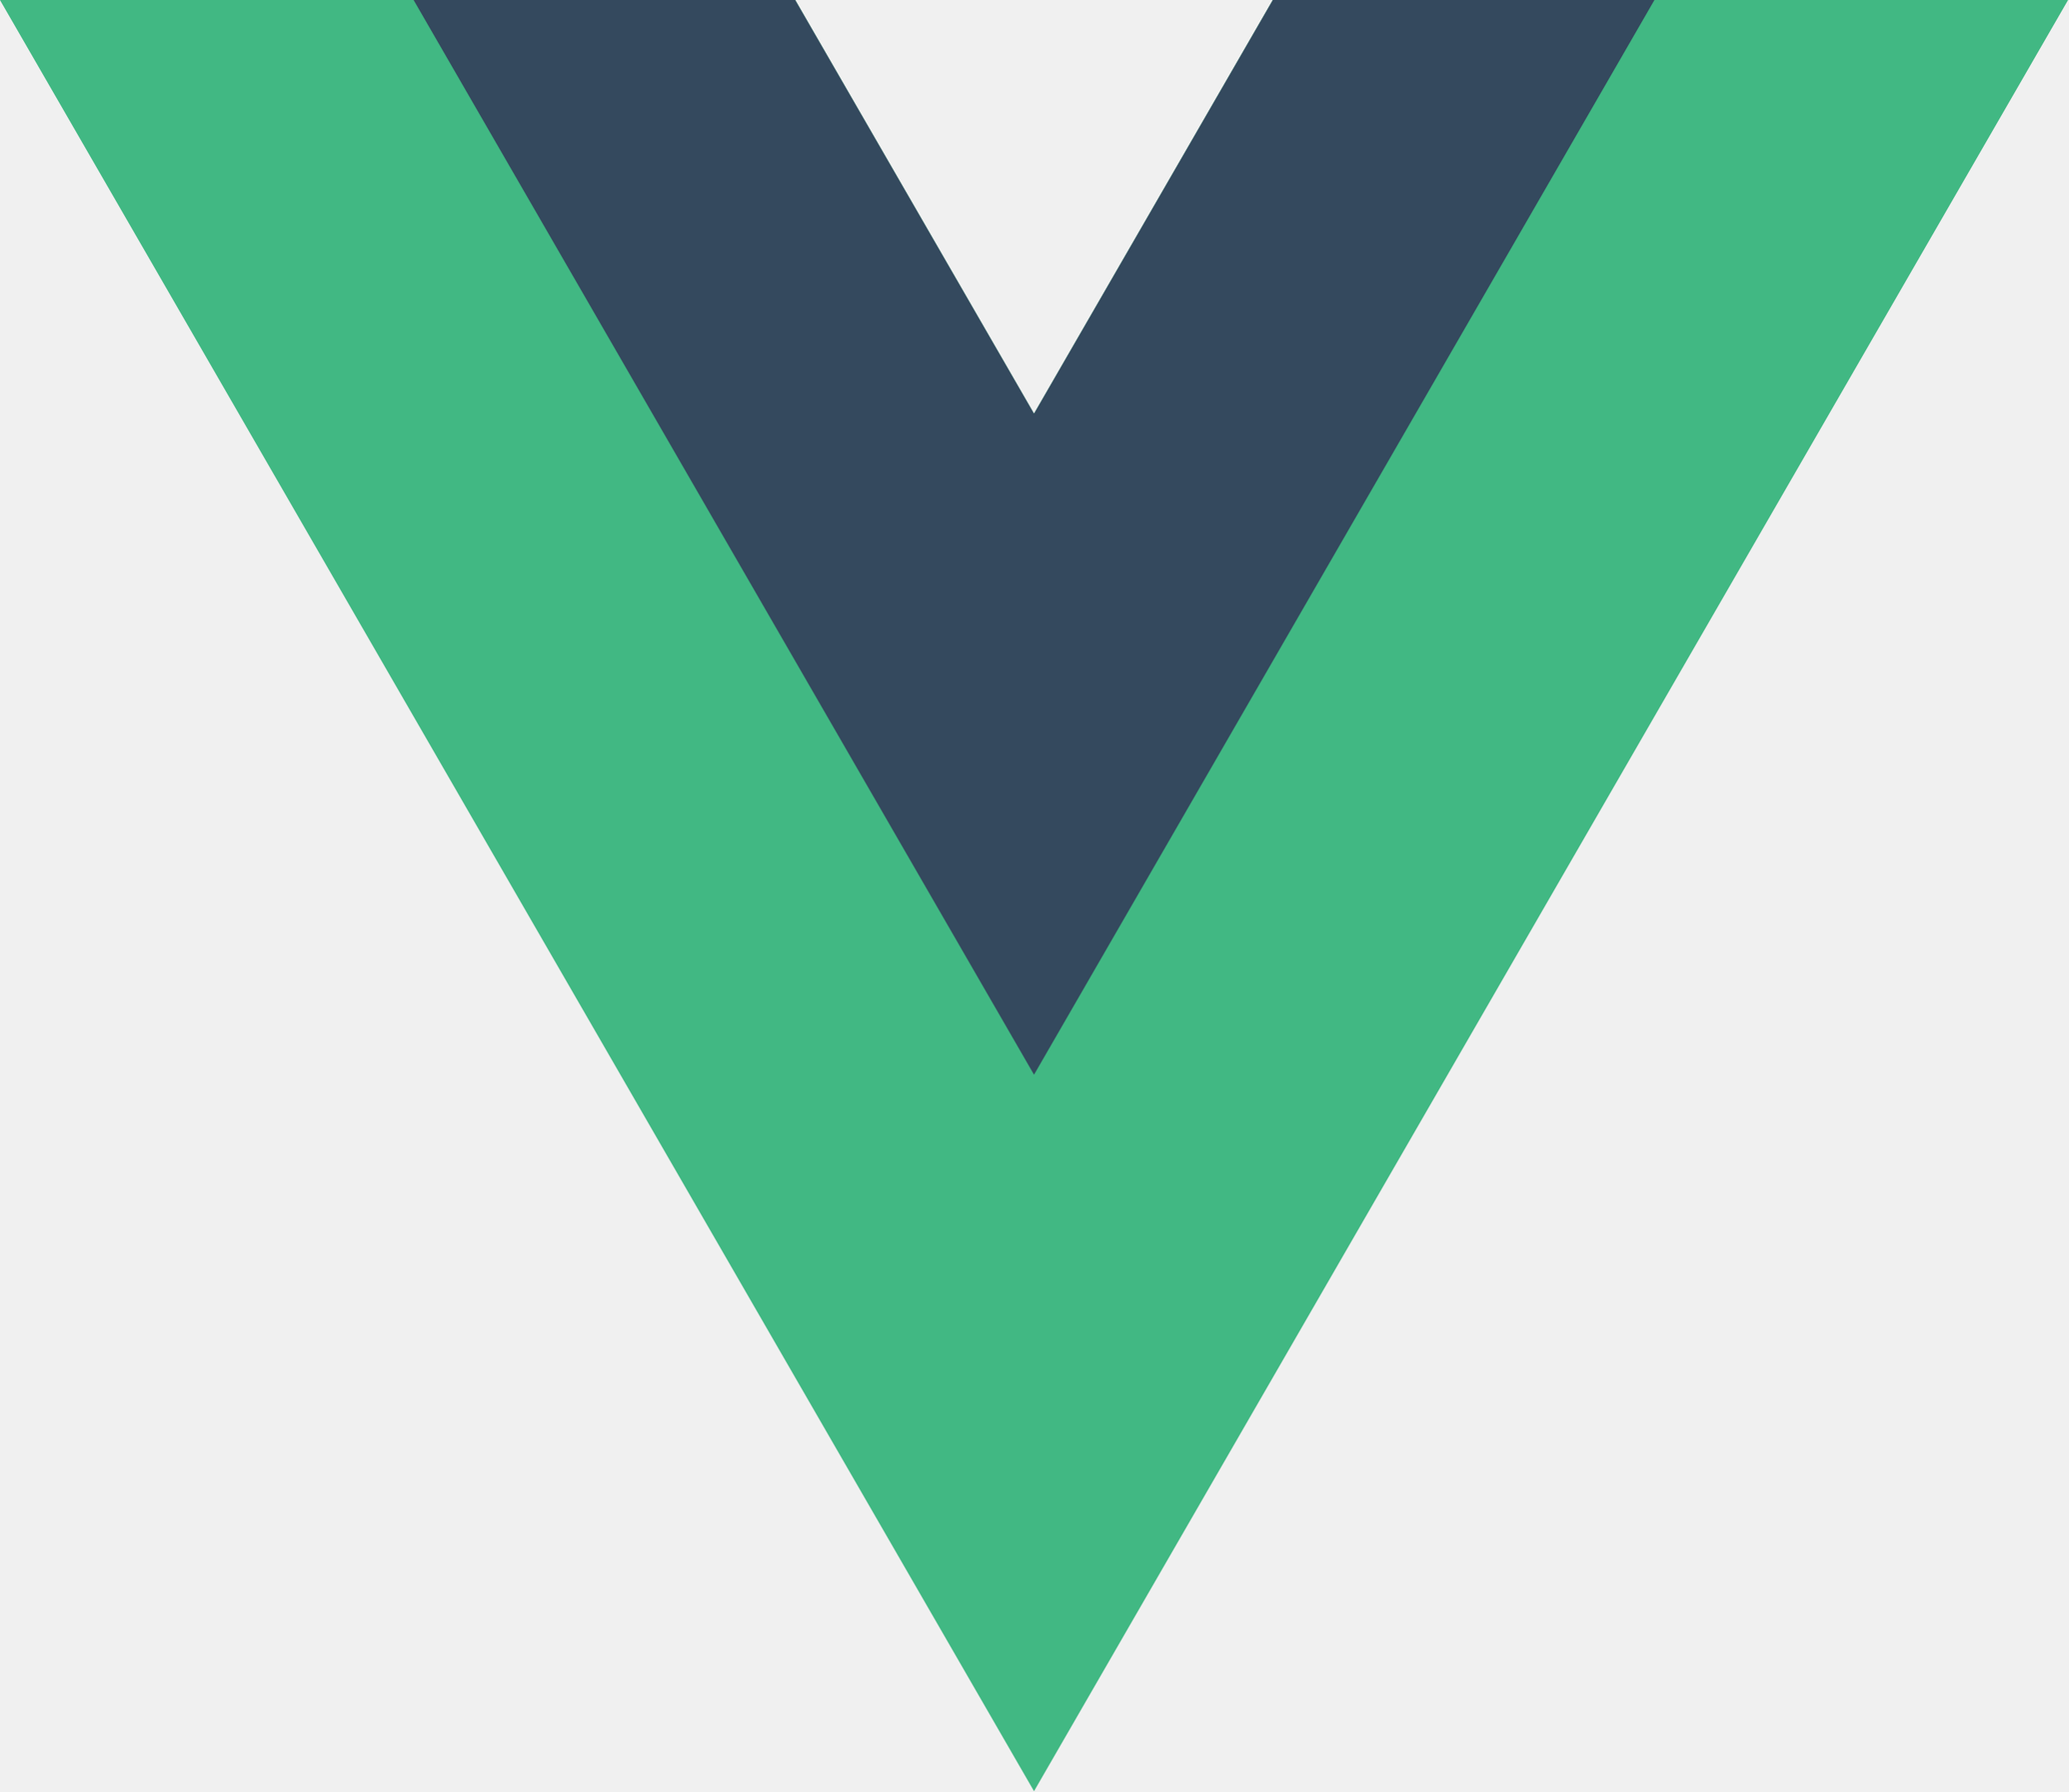
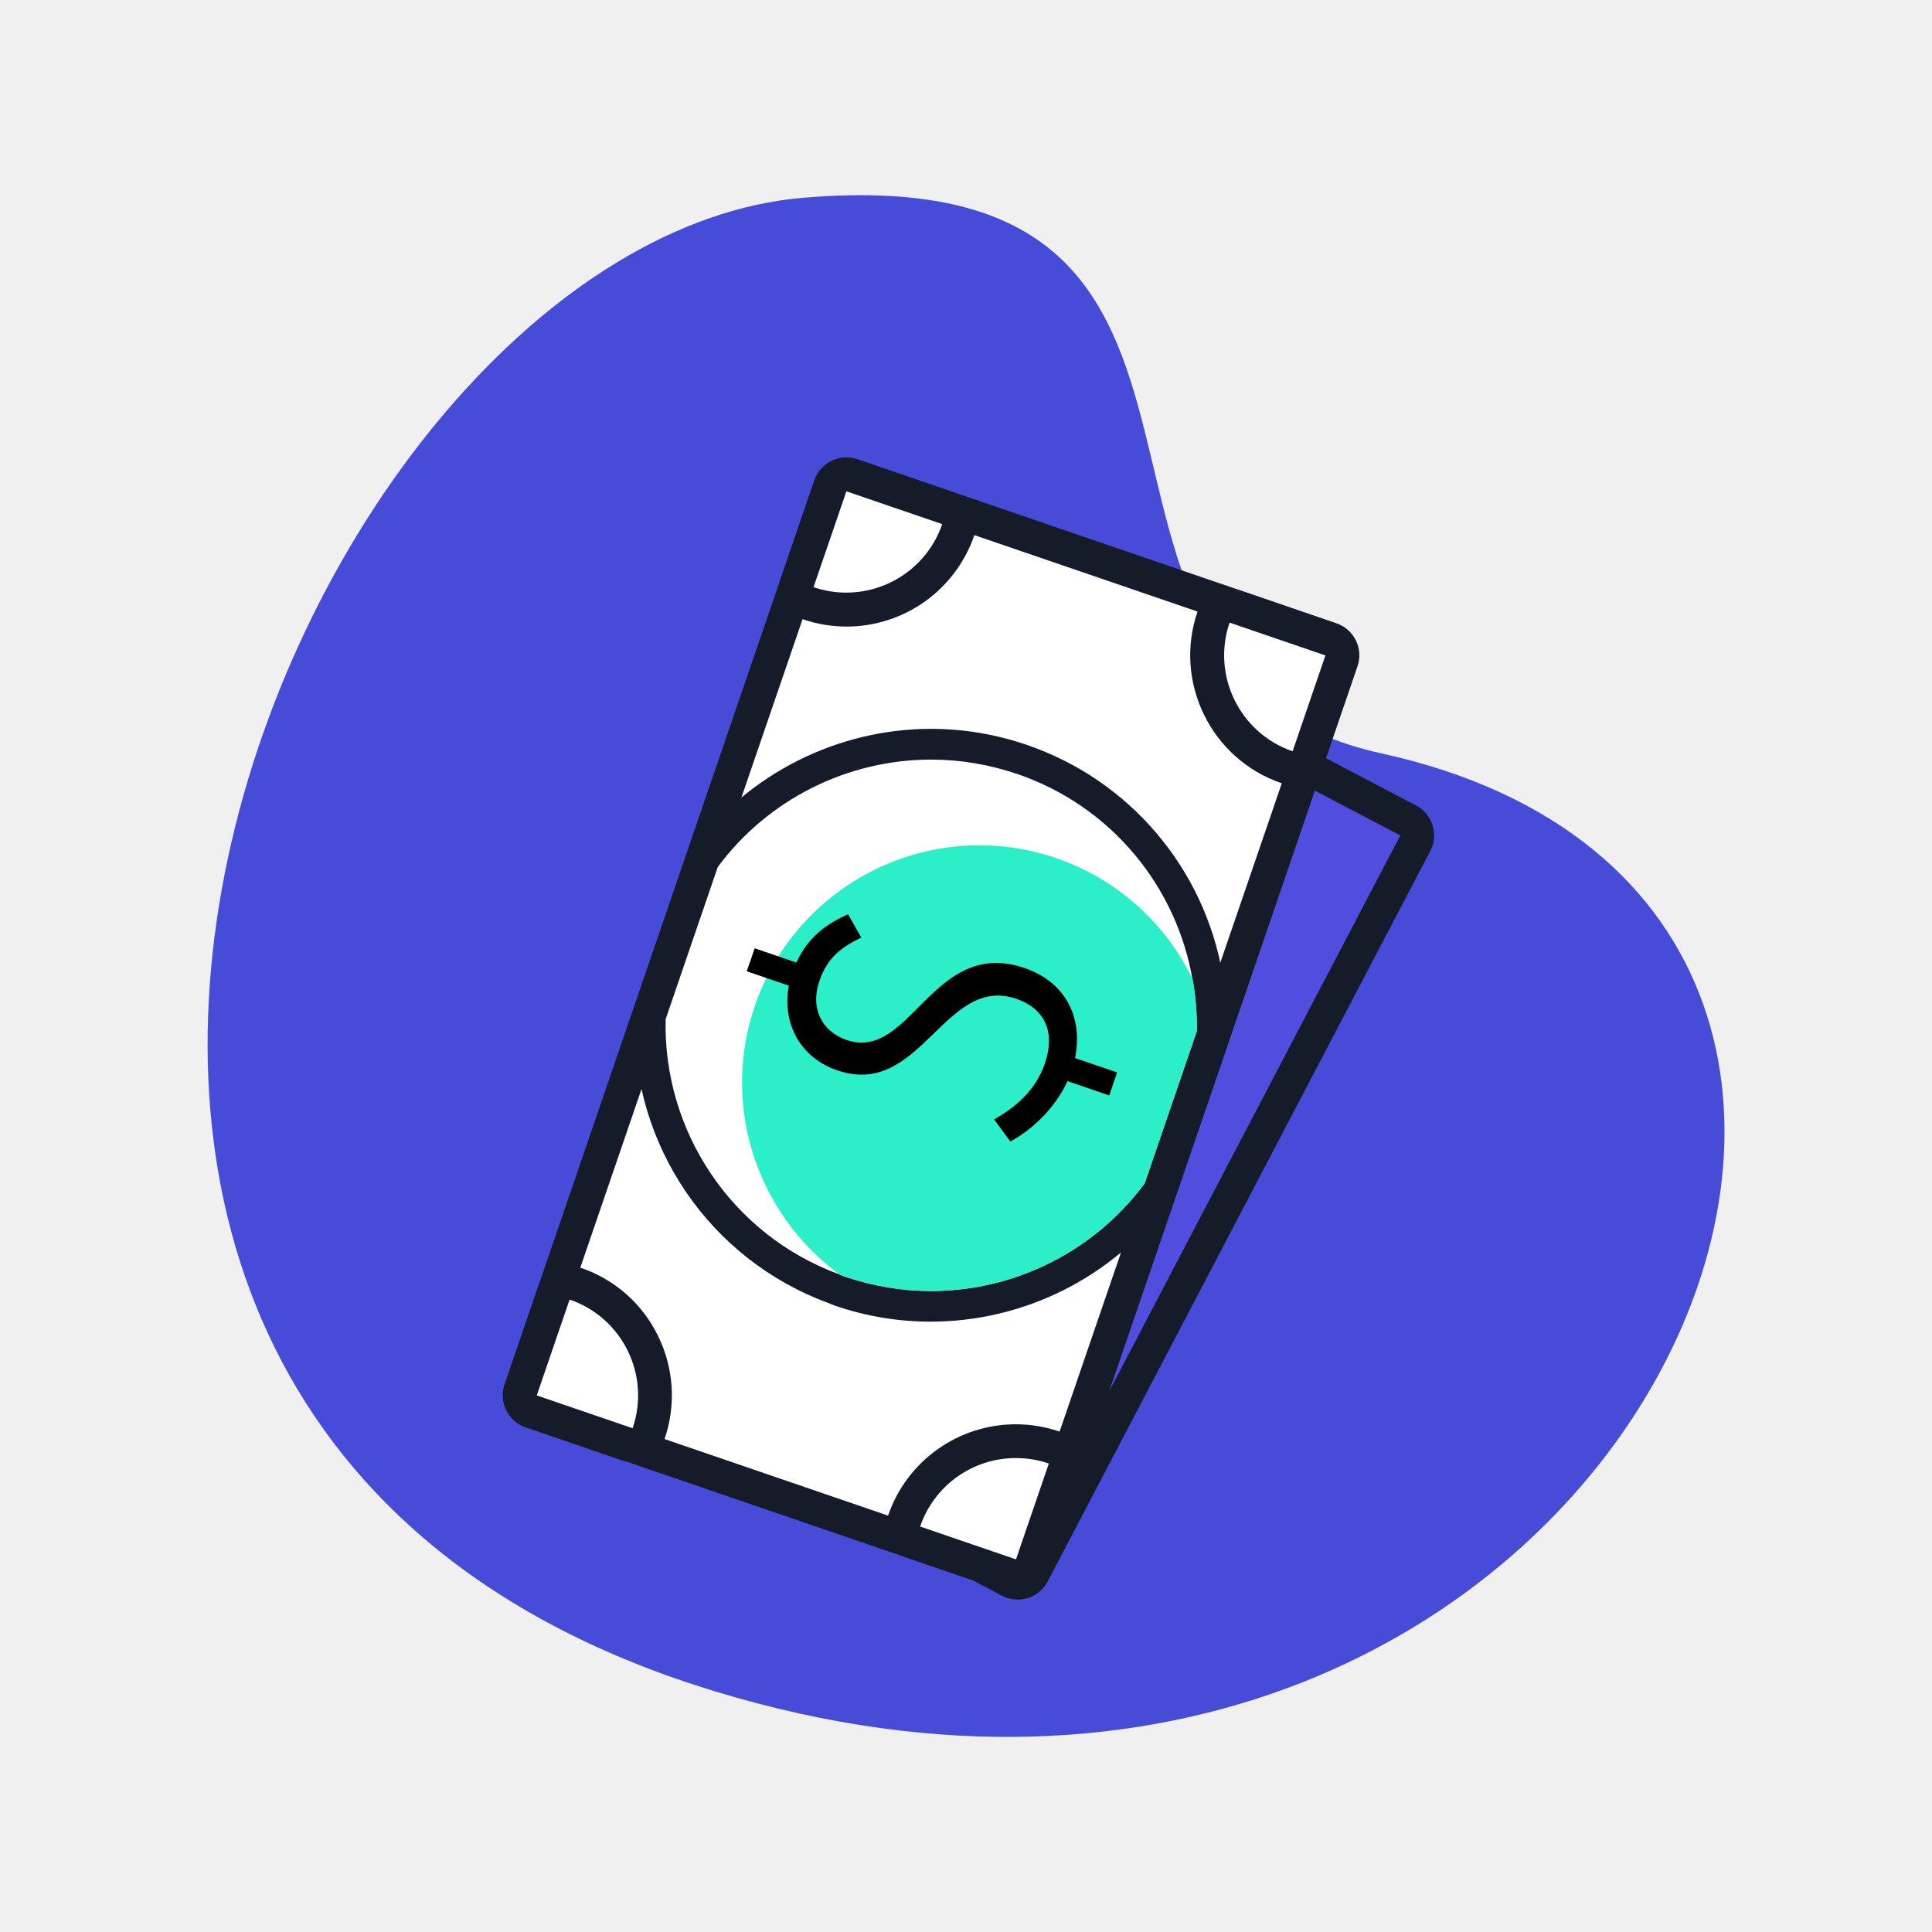
- <svg xmlns="http://www.w3.org/2000/svg" viewBox="0 0 261.76 226.69">
-   <path d="M161.096.001l-30.225 52.351L100.647.001H-.005l130.877 226.688L261.749.001z" fill="#41b883" />
-   <path d="M161.096.001l-30.225 52.351L100.647.001H52.346l78.526 136.01L209.398.001z" fill="#34495e" />
+ <svg xmlns="http://www.w3.org/2000/svg" viewBox="0 0 1024 1024" class="icon" version="1.1" fill="#000000">
+   <g id="SVGRepo_bgCarrier" stroke-width="0" />
+   <g id="SVGRepo_tracerCarrier" stroke-linecap="round" stroke-linejoin="round" />
+   <g id="SVGRepo_iconCarrier">
+     <path d="M732.1 399.3C534.6 356 696.5 82.1 425.9 104.8s-527.2 645.8-46.8 791.7 728-415 353-497.2z" fill="#464BD8" />
+     <path d="M539.5 838.8c-1.4 0-2.9-0.3-4.2-1L330.1 730.3a8.95 8.95 0 0 1-3.8-12.1L529 331.1a8.92 8.92 0 0 1 8-4.8c1.4 0 2.9 0.3 4.2 1l205.2 107.5c4.4 2.3 6.1 7.7 3.8 12.1L547.4 834a8.92 8.92 0 0 1-7.9 4.8z" fill="#514DDF" />
+     <path d="M537 335.3l205.2 107.5-202.7 387-205.2-107.4L537 335.3m0-17.9c-1.8 0-3.6 0.3-5.3 0.8-4.5 1.4-8.3 4.6-10.5 8.8L318.4 714.1a17.9 17.9 0 0 0 7.6 24.2l205.2 107.5c2.6 1.4 5.4 2 8.3 2 1.8 0 3.6-0.3 5.3-0.8 4.5-1.4 8.3-4.6 10.5-8.8L758.1 451a17.88 17.88 0 0 0-7.6-24.1L545.3 319.4c-2.5-1.3-5.4-2-8.3-2z" fill="#151B28" />
+     <path d="M538.4 835.5c-1 0-2-0.2-2.9-0.5l-254-87a8.98 8.98 0 0 1-5.6-11.4L440 257.4c1.3-3.7 4.7-6.1 8.5-6.1 1 0 1.9 0.2 2.9 0.5l254 87c2.2 0.8 4.1 2.4 5.1 4.5s1.2 4.6 0.4 6.8l-164 479.3c-0.8 2.2-2.4 4.1-4.5 5.1-1.3 0.7-2.6 1-4 1z" fill="#FFFFFF" />
+     <path d="M448.6 260.4l254 87-164.2 479.1-254-87 164.2-479.1m0-17.9c-2.7 0-5.4 0.6-7.9 1.8a18.1 18.1 0 0 0-9.1 10.3L267.5 733.7c-3.2 9.4 1.8 19.5 11.1 22.7l254 87c1.9 0.6 3.8 1 5.8 1 2.7 0 5.4-0.6 7.9-1.8 4.3-2.1 7.5-5.8 9.1-10.3l164.1-479.2c3.2-9.4-1.8-19.5-11.1-22.7l-254-87c-1.9-0.6-3.9-0.9-5.8-0.9z" fill="#151B28" />
+     <path d="M448.6 323c-6.9 0-13.7-1.1-20.3-3.4-2.2-0.8-4.1-2.4-5.1-4.5s-1.2-4.6-0.4-6.8l17.4-50.8c1.3-3.7 4.7-6.1 8.5-6.1 1 0 1.9 0.2 2.9 0.5l50.8 17.4c2.2 0.8 4.1 2.4 5.1 4.5s1.2 4.6 0.4 6.8a62.83 62.83 0 0 1-59.3 42.4z" fill="#FFFFFF" />
+     <path d="M448.6 260.4l50.8 17.4a53.82 53.82 0 0 1-50.8 36.3c-5.8 0-11.6-0.9-17.4-2.9l17.4-50.8m0-17.9c-7.4 0-14.4 4.7-16.9 12.1l-17.4 50.8c-1.5 4.5-1.2 9.4 0.9 13.7 2.1 4.3 5.8 7.5 10.3 9.1 7.5 2.6 15.3 3.9 23.2 3.9a71.6 71.6 0 0 0 67.7-48.4c1.5-4.5 1.2-9.4-0.9-13.7a18.1 18.1 0 0 0-10.3-9.1l-50.8-17.4c-2-0.7-3.9-1-5.8-1z" fill="#151B28" />
+     <path d="M685.1 407.1c-1 0-2-0.2-2.9-0.5a62.74 62.74 0 0 1-39-79.6c1.3-3.7 4.7-6.1 8.5-6.1 1 0 1.9 0.2 2.9 0.5l50.8 17.4c4.7 1.6 7.2 6.7 5.6 11.4L693.6 401c-0.8 2.2-2.4 4.1-4.5 5.1-1.3 0.7-2.6 1-4 1z" fill="#FFFFFF" />
+     <path d="M651.7 330l50.8 17.4-17.4 50.8a53.8 53.8 0 0 1-33.4-68.2m0-17.9c-2.7 0-5.4 0.6-7.9 1.8a18.1 18.1 0 0 0-9.1 10.3c-12.8 37.3 7.2 78.1 44.5 90.9 1.9 0.7 3.9 1 5.8 1 7.4 0 14.4-4.7 16.9-12.1l17.4-50.8c1.5-4.5 1.2-9.4-0.9-13.7a18.1 18.1 0 0 0-10.3-9.1L657.5 313c-1.8-0.6-3.8-0.9-5.8-0.9z" fill="#151B28" />
+     <path d="M335.3 765.9c-1 0-2-0.2-2.9-0.5L281.6 748c-2.2-0.8-4.1-2.4-5.1-4.5s-1.2-4.6-0.4-6.8l17.4-50.8c0.8-2.2 2.4-4.1 4.5-5.1a8.9 8.9 0 0 1 6.8-0.4 62.74 62.74 0 0 1 39 79.6c-0.8 2.2-2.4 4.1-4.5 5.1-1.3 0.5-2.7 0.8-4 0.8z" fill="#FFFFFF" />
+     <path d="M301.9 688.8c28.1 9.6 43 40.1 33.4 68.2l-50.8-17.4 17.4-50.8m0-17.9c-2.7 0-5.4 0.6-7.9 1.8a18.1 18.1 0 0 0-9.1 10.3l-17.4 50.8c-3.2 9.4 1.8 19.5 11.1 22.7l50.8 17.4c1.9 0.6 3.8 1 5.8 1 2.7 0 5.4-0.6 7.9-1.8 4.3-2.1 7.5-5.8 9.1-10.3 6.2-18.1 5-37.5-3.4-54.7-8.4-17.2-23-30-41.1-36.2-1.9-0.7-3.9-1-5.8-1z" fill="#151B28" />
+     <path d="M538.4 835.5c-1 0-1.9-0.2-2.9-0.5l-50.8-17.4c-2.2-0.8-4.1-2.4-5.1-4.5s-1.2-4.6-0.4-6.8a62.75 62.75 0 0 1 59.2-42.4c6.9 0 13.8 1.1 20.4 3.4 2.2 0.8 4.1 2.4 5.1 4.5s1.2 4.6 0.4 6.8l-17.4 50.8a9.01 9.01 0 0 1-8.5 6.1z" fill="#FFFFFF" />
+     <path d="M538.4 772.8c5.8 0 11.7 0.9 17.5 2.9l-17.4 50.8-50.8-17.4a53.56 53.56 0 0 1 50.7-36.3m0-17.9v17.9-17.9a71.6 71.6 0 0 0-67.7 48.4c-3.2 9.4 1.8 19.5 11.1 22.7l50.8 17.4c1.9 0.6 3.8 1 5.8 1 2.7 0 5.4-0.6 7.9-1.8 4.3-2.1 7.5-5.8 9.1-10.3l17.4-50.8c3.2-9.4-1.8-19.5-11.1-22.7-7.6-2.6-15.4-3.9-23.3-3.9z" fill="#151B28" />
+     <path d="M493.6 692.4c-16.4 0-32.6-2.7-48.3-8.1-1-0.4-2.2-0.7-3.4-1.3a148.5 148.5 0 0 1-97.2-143c0-0.8 0.2-1.7 0.4-2.4l27.6-80.6c0.3-0.8 0.7-1.5 1.2-2.2 27.9-37.8 72.7-60.3 119.7-60.3 16.4 0 32.6 2.7 48.2 8.1 51.5 17.6 89.2 61.9 98.4 115.5 1.7 9.5 2.5 19.2 2.3 28.8 0 0.8-0.2 1.6-0.4 2.4l-27.6 80.6c-0.3 0.8-0.7 1.5-1.2 2.2-28 37.7-72.7 60.3-119.7 60.3z" fill="#FFFFFF" />
+     <path d="M493.5 402.6c15.1 0 30.5 2.5 45.6 7.6 50.3 17.2 84.6 60.1 93 109.2 1.6 8.9 2.4 18.1 2.2 27.2l-27.6 80.6a141.19 141.19 0 0 1-113.1 57.1c-15.1 0-30.5-2.5-45.7-7.6-1-0.3-2-0.7-3-1.2-0.1 0-0.2-0.1-0.2-0.1-57.7-21.3-93.3-76.6-91.9-135.2l27.6-80.6c26.4-35.8 68.7-57 113.1-57m0-16.3c-49.6 0-96.8 23.8-126.3 63.6-1 1.3-1.8 2.8-2.3 4.4l-27.6 80.6c-0.5 1.6-0.8 3.2-0.9 4.9a156.78 156.78 0 0 0 102.3 150.7l3.8 1.5c16.5 5.7 33.6 8.5 50.9 8.5 49.6 0 96.7-23.8 126.2-63.6 1-1.3 1.8-2.8 2.3-4.4l27.6-80.6c0.5-1.6 0.8-3.2 0.9-4.9 0.3-10.1-0.6-20.4-2.4-30.5a156.69 156.69 0 0 0-103.8-121.7c-16.3-5.6-33.4-8.5-50.7-8.5z" fill="#151B28" />
+     <path d="M634.3 546.6l-27.6 80.6c-35.5 48-99.2 69.8-158.8 49.4-1-0.3-2-0.7-3-1.2-0.1 0-0.2-0.1-0.2-0.1-43.1-31.7-62.9-88.9-44.6-142.2 22.5-65.7 94-100.7 159.6-78.3a125.1 125.1 0 0 1 72.5 64.4 140 140 0 0 1 2.1 27.4z" fill="#2AEFC8" />
+     <path d="M456.5 496.9c-11 5.4-18 10.7-22.3 23.3-4.8 14.1 1.3 26.5 14.5 31 34.1 11.7 45.7-54.8 94.4-38.1 21.3 7.3 31.1 25.7 26.7 47.7l22.3 7.6-4.2 12.2-22.1-7.6c-6.4 14-18.5 25.7-30.3 32l-8.6-11.7c11.4-6.4 22.1-15.5 26.9-29.6 5.9-17.3-0.5-29.3-15.1-34.3-38.1-13.1-50.7 53.1-94.9 37.9-19.7-6.7-29.4-24.9-25.7-44.9l-22.3-7.6 4.2-12.2 22.1 7.6c6.3-13.8 16.3-20.7 27.4-25.6l7 12.3z" fill="" />
+   </g>
</svg>
